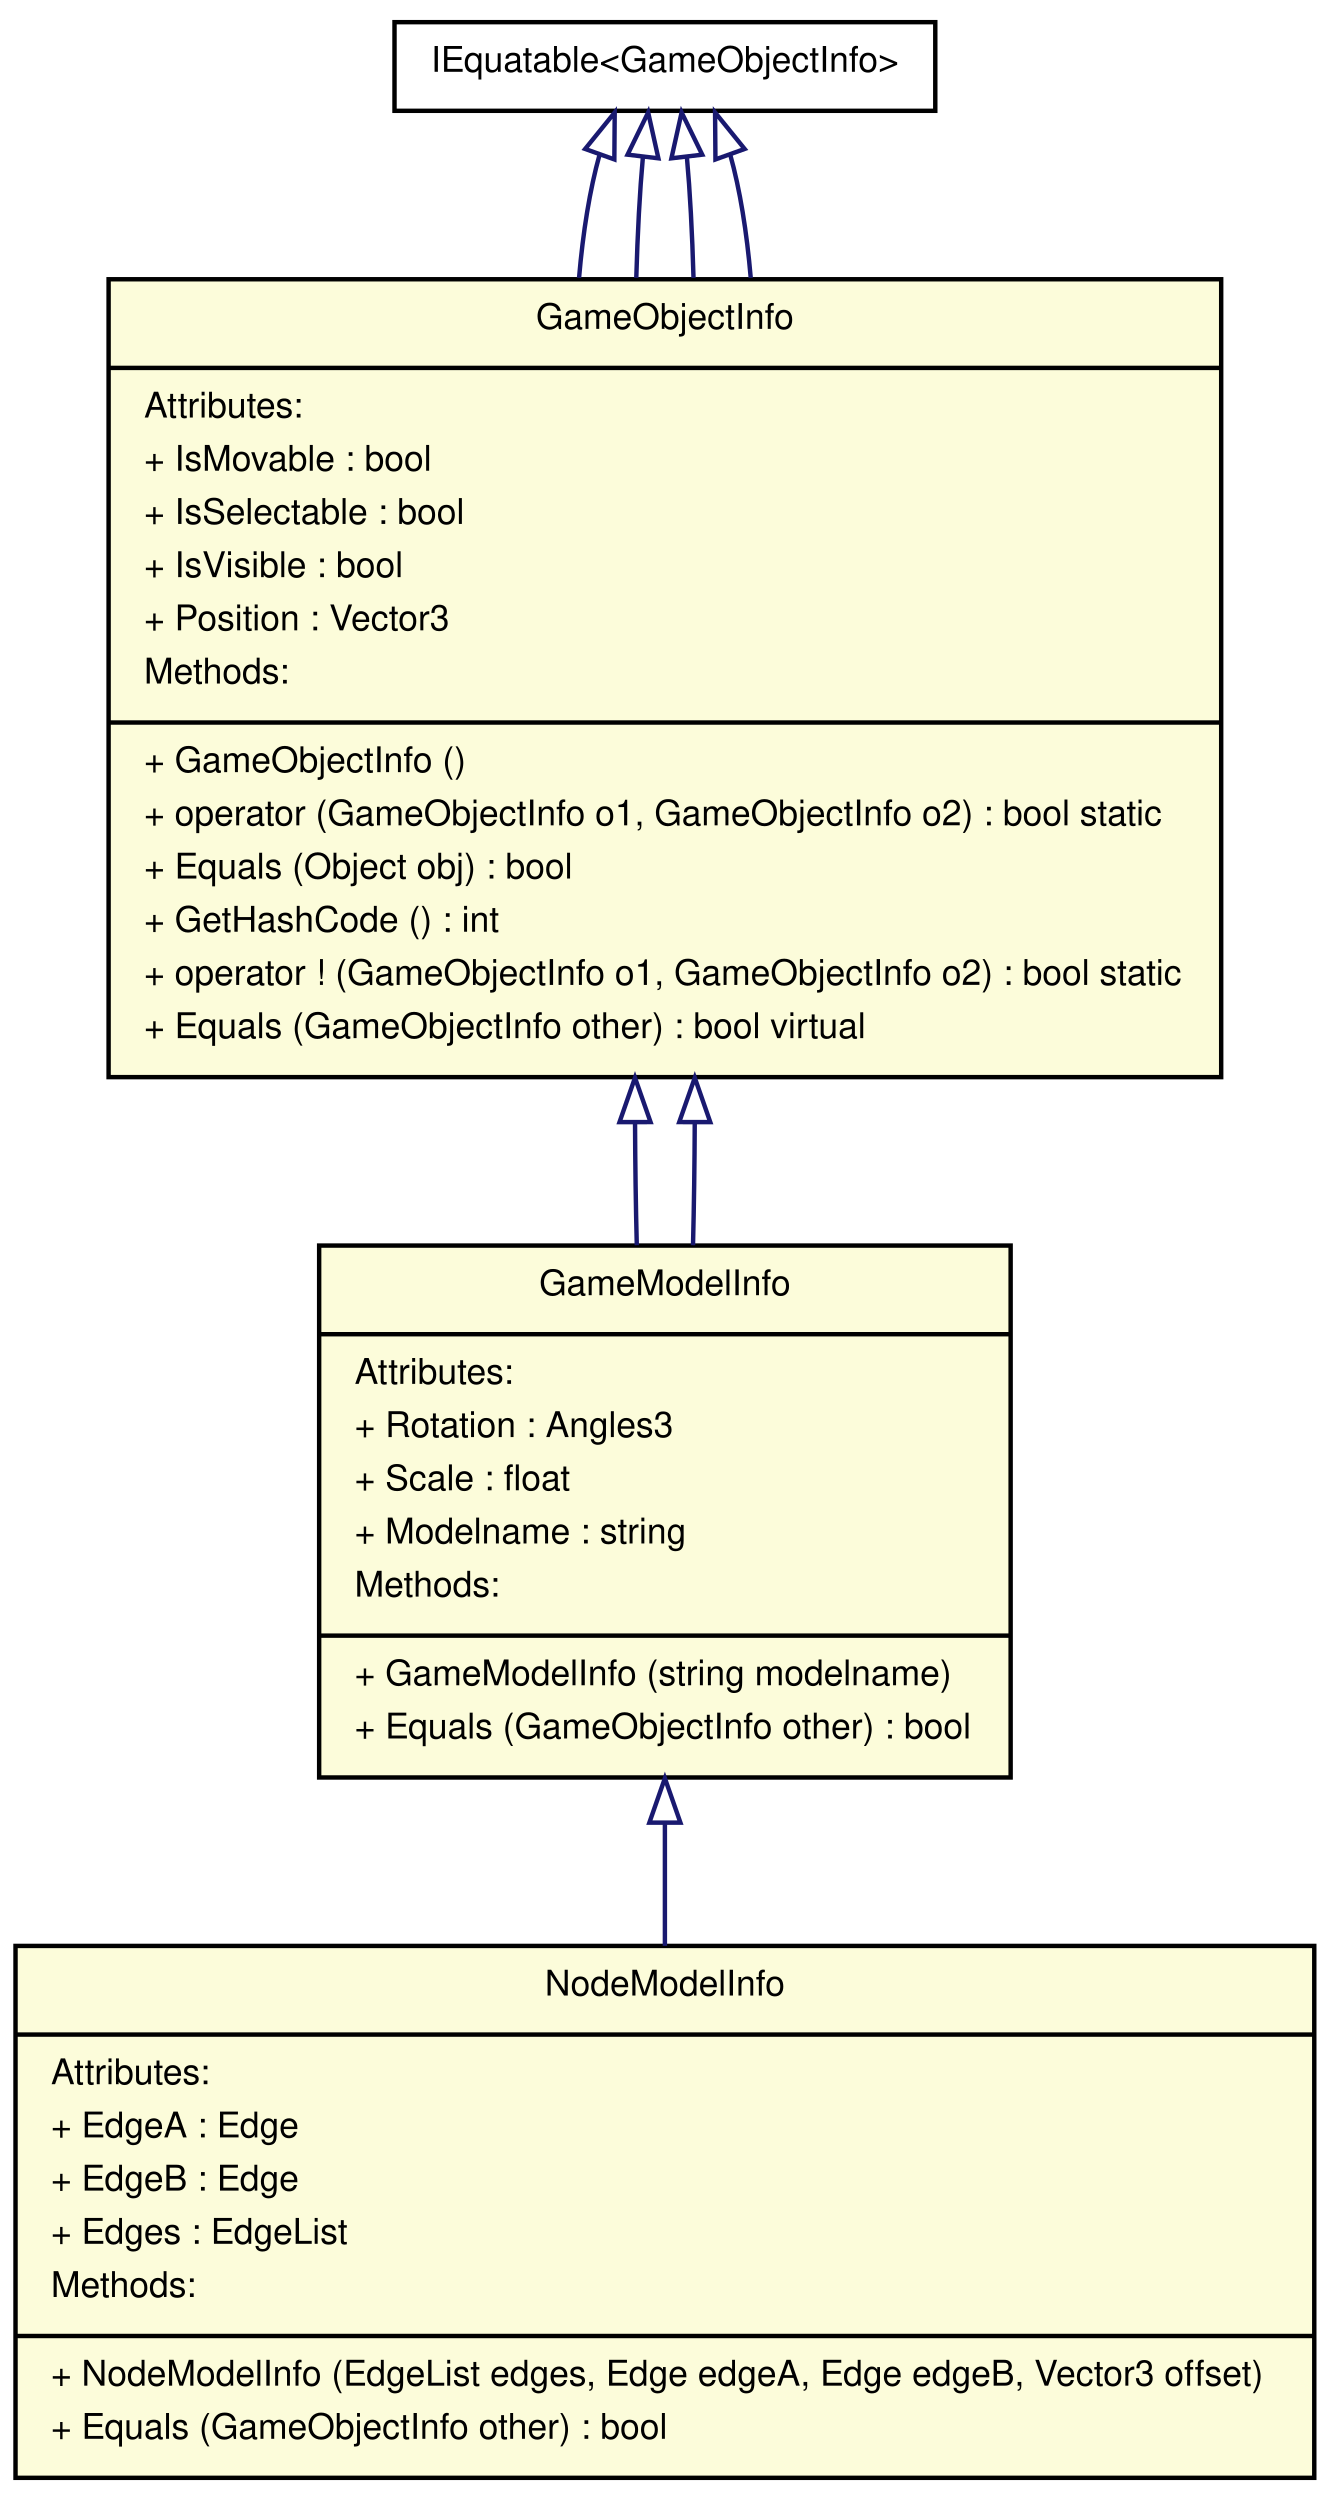
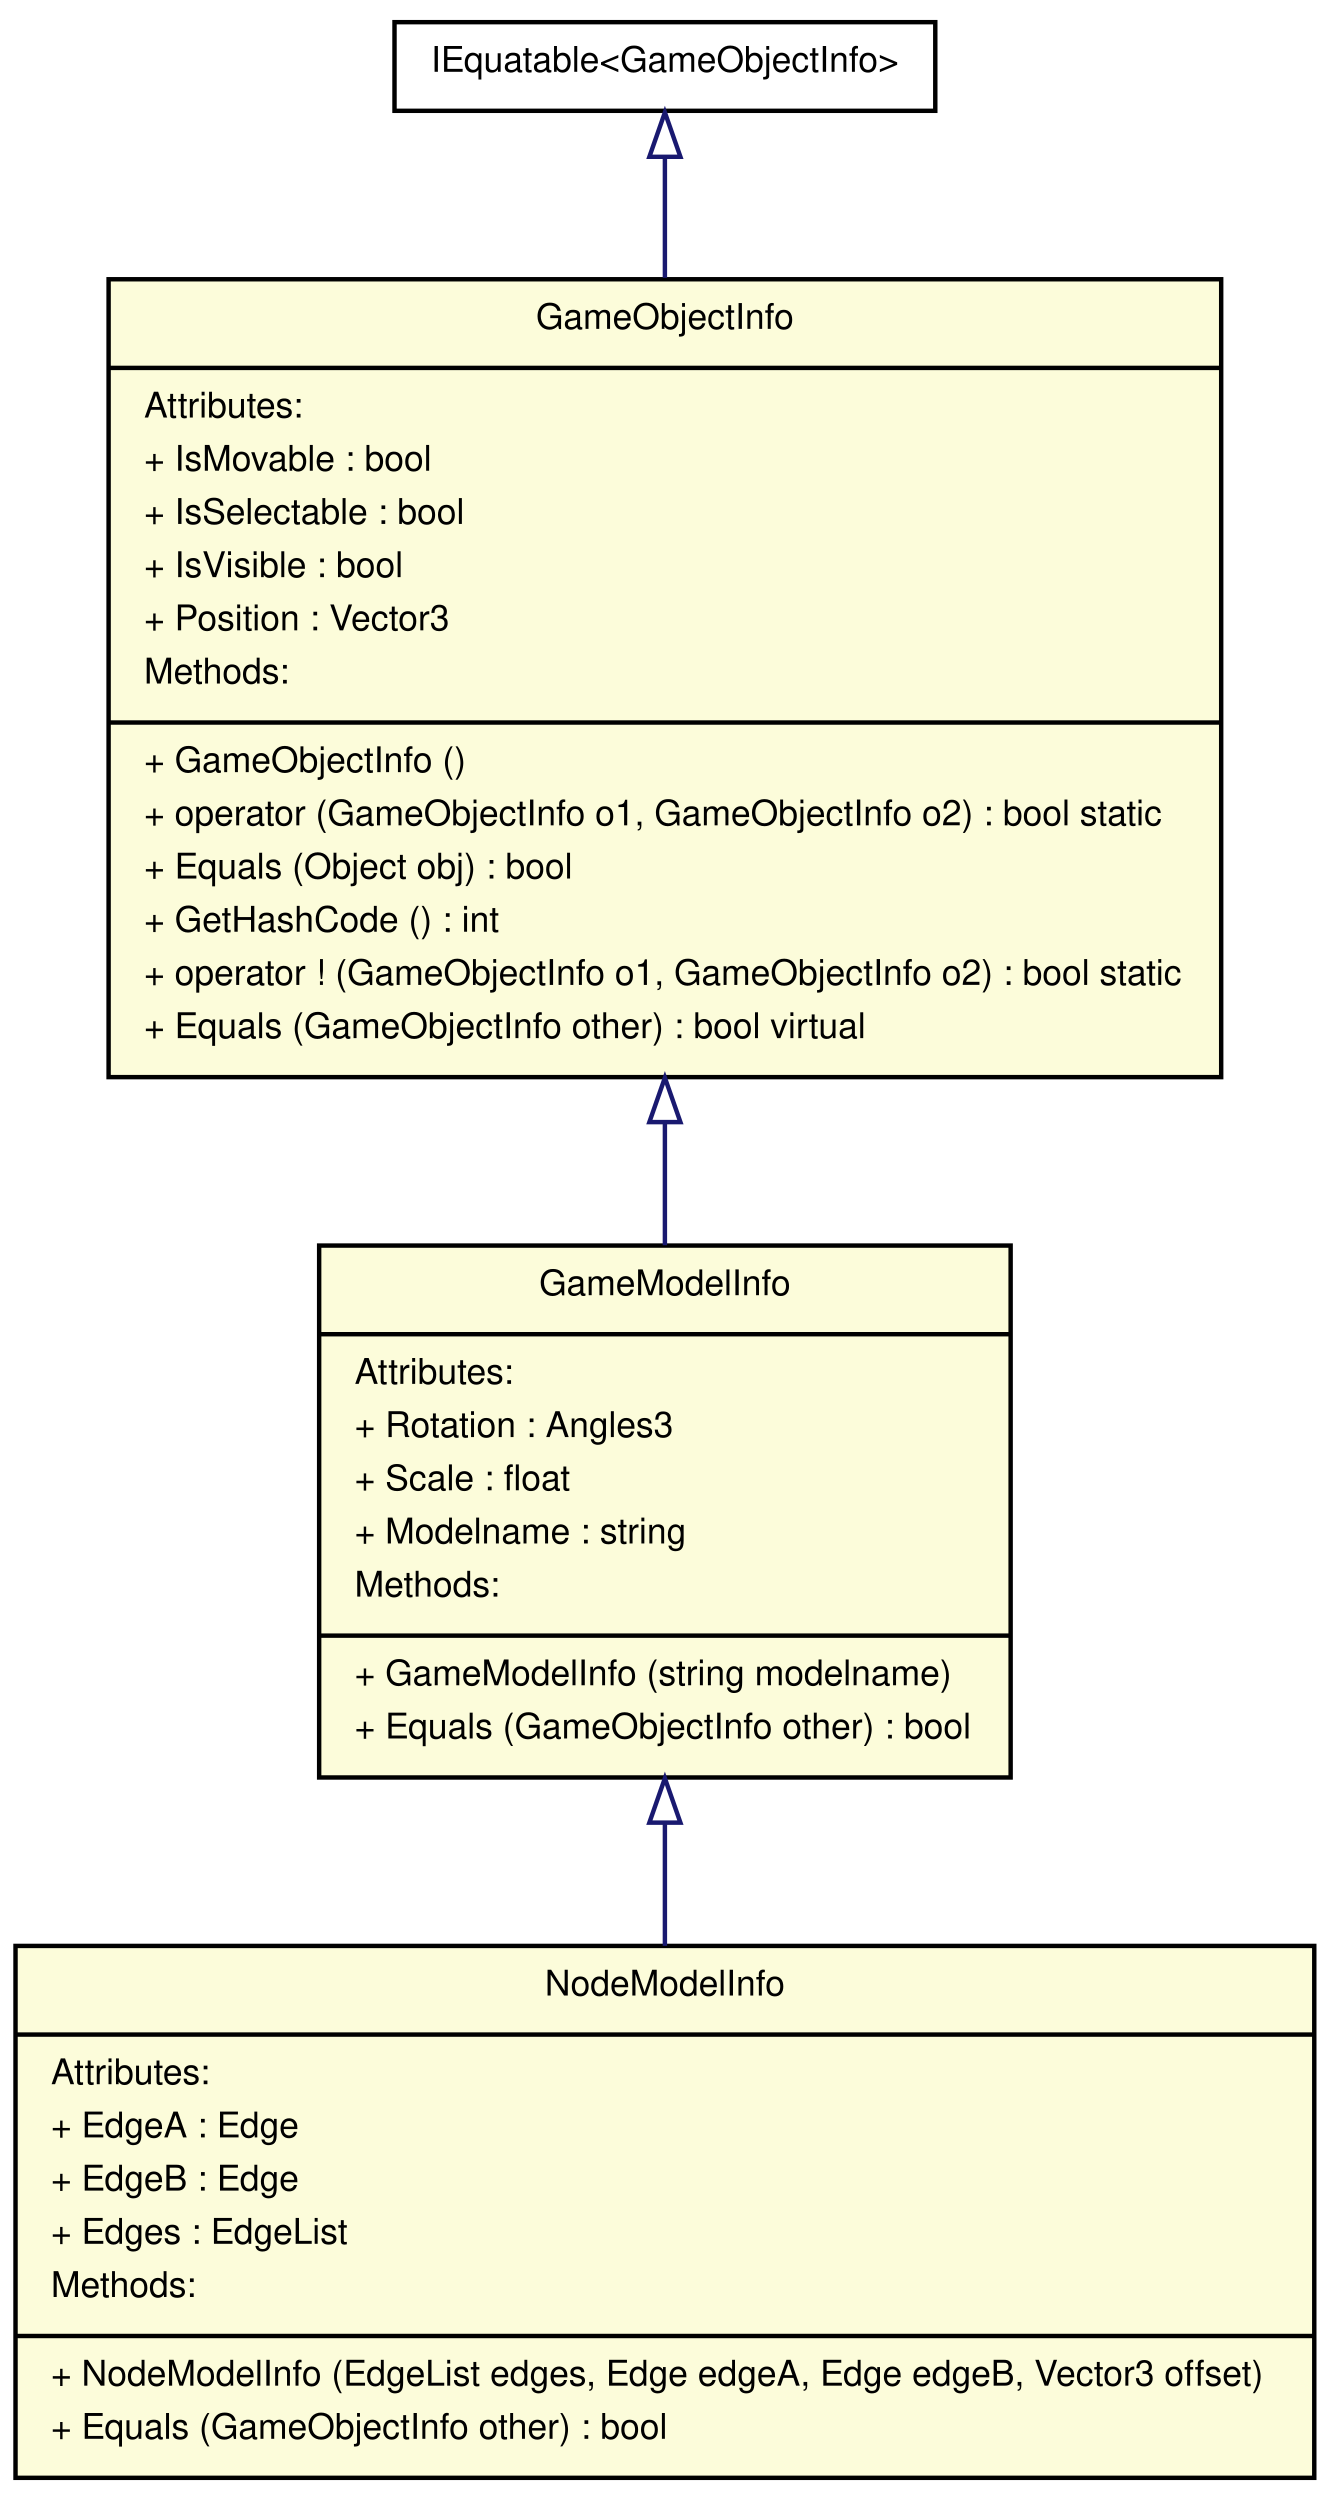
<svg xmlns="http://www.w3.org/2000/svg" width="300pt" height="564pt" viewBox="0.00 0.00 300.00 564.00">
  <g id="graph1" class="graph" transform="scale(1 1) rotate(0) translate(4 560)">
    <polygon fill="white" stroke="white" points="-4,5 -4,-560 297,-560 297,5 -4,5" />
    <g id="node1" class="node">
      <polygon fill="#fcfcda" stroke="black" points="-0.5,-1 -0.5,-121 292.5,-121 292.5,-1 -0.5,-1" />
      <text text-anchor="middle" x="146" y="-109.8" font-family="Helvetica,sans-Serif" font-size="8.00">NodeModelInfo</text>
      <polyline fill="none" stroke="black" points="-0.5,-101 292.5,-101 " />
      <text text-anchor="start" x="7.5" y="-89.8" font-family="Helvetica,sans-Serif" font-size="8.00">Attributes:</text>
      <text text-anchor="start" x="7.5" y="-77.8" font-family="Helvetica,sans-Serif" font-size="8.00">+ EdgeA : Edge</text>
      <text text-anchor="start" x="7.5" y="-65.8" font-family="Helvetica,sans-Serif" font-size="8.00">+ EdgeB : Edge</text>
      <text text-anchor="start" x="7.5" y="-53.8" font-family="Helvetica,sans-Serif" font-size="8.00">+ Edges : EdgeList</text>
      <text text-anchor="start" x="7.5" y="-41.8" font-family="Helvetica,sans-Serif" font-size="8.00">Methods:</text>
      <polyline fill="none" stroke="black" points="-0.5,-33 292.5,-33 " />
      <text text-anchor="start" x="7.5" y="-21.8" font-family="Helvetica,sans-Serif" font-size="8.00">+ NodeModelInfo (EdgeList edges, Edge edgeA, Edge edgeB, Vector3 offset)</text>
      <text text-anchor="start" x="7.5" y="-9.8" font-family="Helvetica,sans-Serif" font-size="8.00">+ Equals (GameObjectInfo other) : bool</text>
    </g>
    <g id="node2" class="node">
      <polygon fill="#fcfcda" stroke="black" points="68,-159 68,-279 224,-279 224,-159 68,-159" />
      <text text-anchor="middle" x="146" y="-267.8" font-family="Helvetica,sans-Serif" font-size="8.00">GameModelInfo</text>
      <polyline fill="none" stroke="black" points="68,-259 224,-259 " />
      <text text-anchor="start" x="76" y="-247.8" font-family="Helvetica,sans-Serif" font-size="8.00">Attributes:</text>
      <text text-anchor="start" x="76" y="-235.8" font-family="Helvetica,sans-Serif" font-size="8.00">+ Rotation : Angles3</text>
      <text text-anchor="start" x="76" y="-223.8" font-family="Helvetica,sans-Serif" font-size="8.00">+ Scale : float</text>
      <text text-anchor="start" x="76" y="-211.8" font-family="Helvetica,sans-Serif" font-size="8.00">+ Modelname : string</text>
      <text text-anchor="start" x="76" y="-199.8" font-family="Helvetica,sans-Serif" font-size="8.00">Methods:</text>
      <polyline fill="none" stroke="black" points="68,-191 224,-191 " />
      <text text-anchor="start" x="76" y="-179.8" font-family="Helvetica,sans-Serif" font-size="8.00">+ GameModelInfo (string modelname)</text>
      <text text-anchor="start" x="76" y="-167.8" font-family="Helvetica,sans-Serif" font-size="8.00">+ Equals (GameObjectInfo other) : bool</text>
    </g>
    <g id="edge2" class="edge">
      <path fill="none" stroke="midnightblue" d="M146,-148.538C146,-139.352 146,-130.01 146,-121.016" />
      <polygon fill="none" stroke="midnightblue" points="142.5,-148.816 146,-158.816 149.5,-148.816 142.5,-148.816" />
    </g>
    <g id="node3" class="node">
      <polygon fill="#fcfcda" stroke="black" points="20.5,-317 20.5,-497 271.5,-497 271.5,-317 20.5,-317" />
      <text text-anchor="middle" x="146" y="-485.8" font-family="Helvetica,sans-Serif" font-size="8.00">GameObjectInfo</text>
      <polyline fill="none" stroke="black" points="20.5,-477 271.5,-477 " />
      <text text-anchor="start" x="28.5" y="-465.8" font-family="Helvetica,sans-Serif" font-size="8.00">Attributes:</text>
      <text text-anchor="start" x="28.5" y="-453.8" font-family="Helvetica,sans-Serif" font-size="8.00">+ IsMovable : bool</text>
      <text text-anchor="start" x="28.5" y="-441.8" font-family="Helvetica,sans-Serif" font-size="8.00">+ IsSelectable : bool</text>
      <text text-anchor="start" x="28.5" y="-429.8" font-family="Helvetica,sans-Serif" font-size="8.00">+ IsVisible : bool</text>
      <text text-anchor="start" x="28.5" y="-417.8" font-family="Helvetica,sans-Serif" font-size="8.00">+ Position : Vector3</text>
      <text text-anchor="start" x="28.5" y="-405.8" font-family="Helvetica,sans-Serif" font-size="8.00">Methods:</text>
      <polyline fill="none" stroke="black" points="20.5,-397 271.5,-397 " />
      <text text-anchor="start" x="28.5" y="-385.8" font-family="Helvetica,sans-Serif" font-size="8.00">+ GameObjectInfo ()</text>
      <text text-anchor="start" x="28.5" y="-373.8" font-family="Helvetica,sans-Serif" font-size="8.00">+ operator (GameObjectInfo o1, GameObjectInfo o2) : bool static</text>
      <text text-anchor="start" x="28.5" y="-361.8" font-family="Helvetica,sans-Serif" font-size="8.00">+ Equals (Object obj) : bool</text>
      <text text-anchor="start" x="28.5" y="-349.8" font-family="Helvetica,sans-Serif" font-size="8.00">+ GetHashCode () : int</text>
      <text text-anchor="start" x="28.5" y="-337.8" font-family="Helvetica,sans-Serif" font-size="8.00">+ operator ! (GameObjectInfo o1, GameObjectInfo o2) : bool static</text>
      <text text-anchor="start" x="28.5" y="-325.8" font-family="Helvetica,sans-Serif" font-size="8.00">+ Equals (GameObjectInfo other) : bool virtual</text>
    </g>
    <g id="edge4" class="edge">
-       <path fill="none" stroke="midnightblue" d="M139.264,-306.639C139.304,-297.24 139.436,-287.925 139.657,-279.074" />
-       <polygon fill="none" stroke="midnightblue" points="135.764,-306.851 139.255,-316.855 142.764,-306.858 135.764,-306.851" />
-     </g>
-     <g id="edge10" class="edge">
-       <path fill="none" stroke="midnightblue" d="M152.736,-306.639C152.696,-297.24 152.564,-287.925 152.343,-279.074" />
-       <polygon fill="none" stroke="midnightblue" points="149.236,-306.858 152.745,-316.855 156.236,-306.851 149.236,-306.858" />
+       <path fill="none" stroke="midnightblue" d="M146,-306.639C146,-297.24 146,-287.925 146,-279.074" />
+       <polygon fill="none" stroke="midnightblue" points="142.5,-306.854 146,-316.855 149.5,-306.855 142.5,-306.854" />
    </g>
    <g id="node4" class="node">
      <polygon fill="#ffffff" stroke="black" points="85,-535 85,-555 207,-555 207,-535 85,-535" />
      <text text-anchor="middle" x="146" y="-543.8" font-family="Helvetica,sans-Serif" font-size="8.00">IEquatable&lt;GameObjectInfo&gt;</text>
    </g>
    <g id="edge6" class="edge">
-       <path fill="none" stroke="midnightblue" d="M131.265,-525.11C129.061,-517.257 127.518,-507.642 126.635,-497.321" />
-       <polygon fill="none" stroke="midnightblue" points="128.008,-526.397 134.68,-534.628 134.597,-524.033 128.008,-526.397" />
-     </g>
-     <g id="edge8" class="edge">
-       <path fill="none" stroke="midnightblue" d="M141.039,-524.572C140.33,-516.819 139.833,-507.407 139.545,-497.321" />
-       <polygon fill="none" stroke="midnightblue" points="137.577,-525.107 142.227,-534.628 144.529,-524.286 137.577,-525.107" />
-     </g>
-     <g id="edge12" class="edge">
-       <path fill="none" stroke="midnightblue" d="M150.961,-524.572C151.67,-516.819 152.167,-507.407 152.455,-497.321" />
-       <polygon fill="none" stroke="midnightblue" points="147.471,-524.286 149.773,-534.628 154.423,-525.107 147.471,-524.286" />
-     </g>
-     <g id="edge14" class="edge">
-       <path fill="none" stroke="midnightblue" d="M160.735,-525.11C162.939,-517.257 164.482,-507.642 165.365,-497.321" />
-       <polygon fill="none" stroke="midnightblue" points="157.403,-524.033 157.32,-534.628 163.992,-526.397 157.403,-524.033" />
+       <path fill="none" stroke="midnightblue" d="M146,-524.572C146,-516.819 146,-507.407 146,-497.321" />
+       <polygon fill="none" stroke="midnightblue" points="142.5,-524.628 146,-534.628 149.5,-524.628 142.5,-524.628" />
    </g>
  </g>
</svg>
